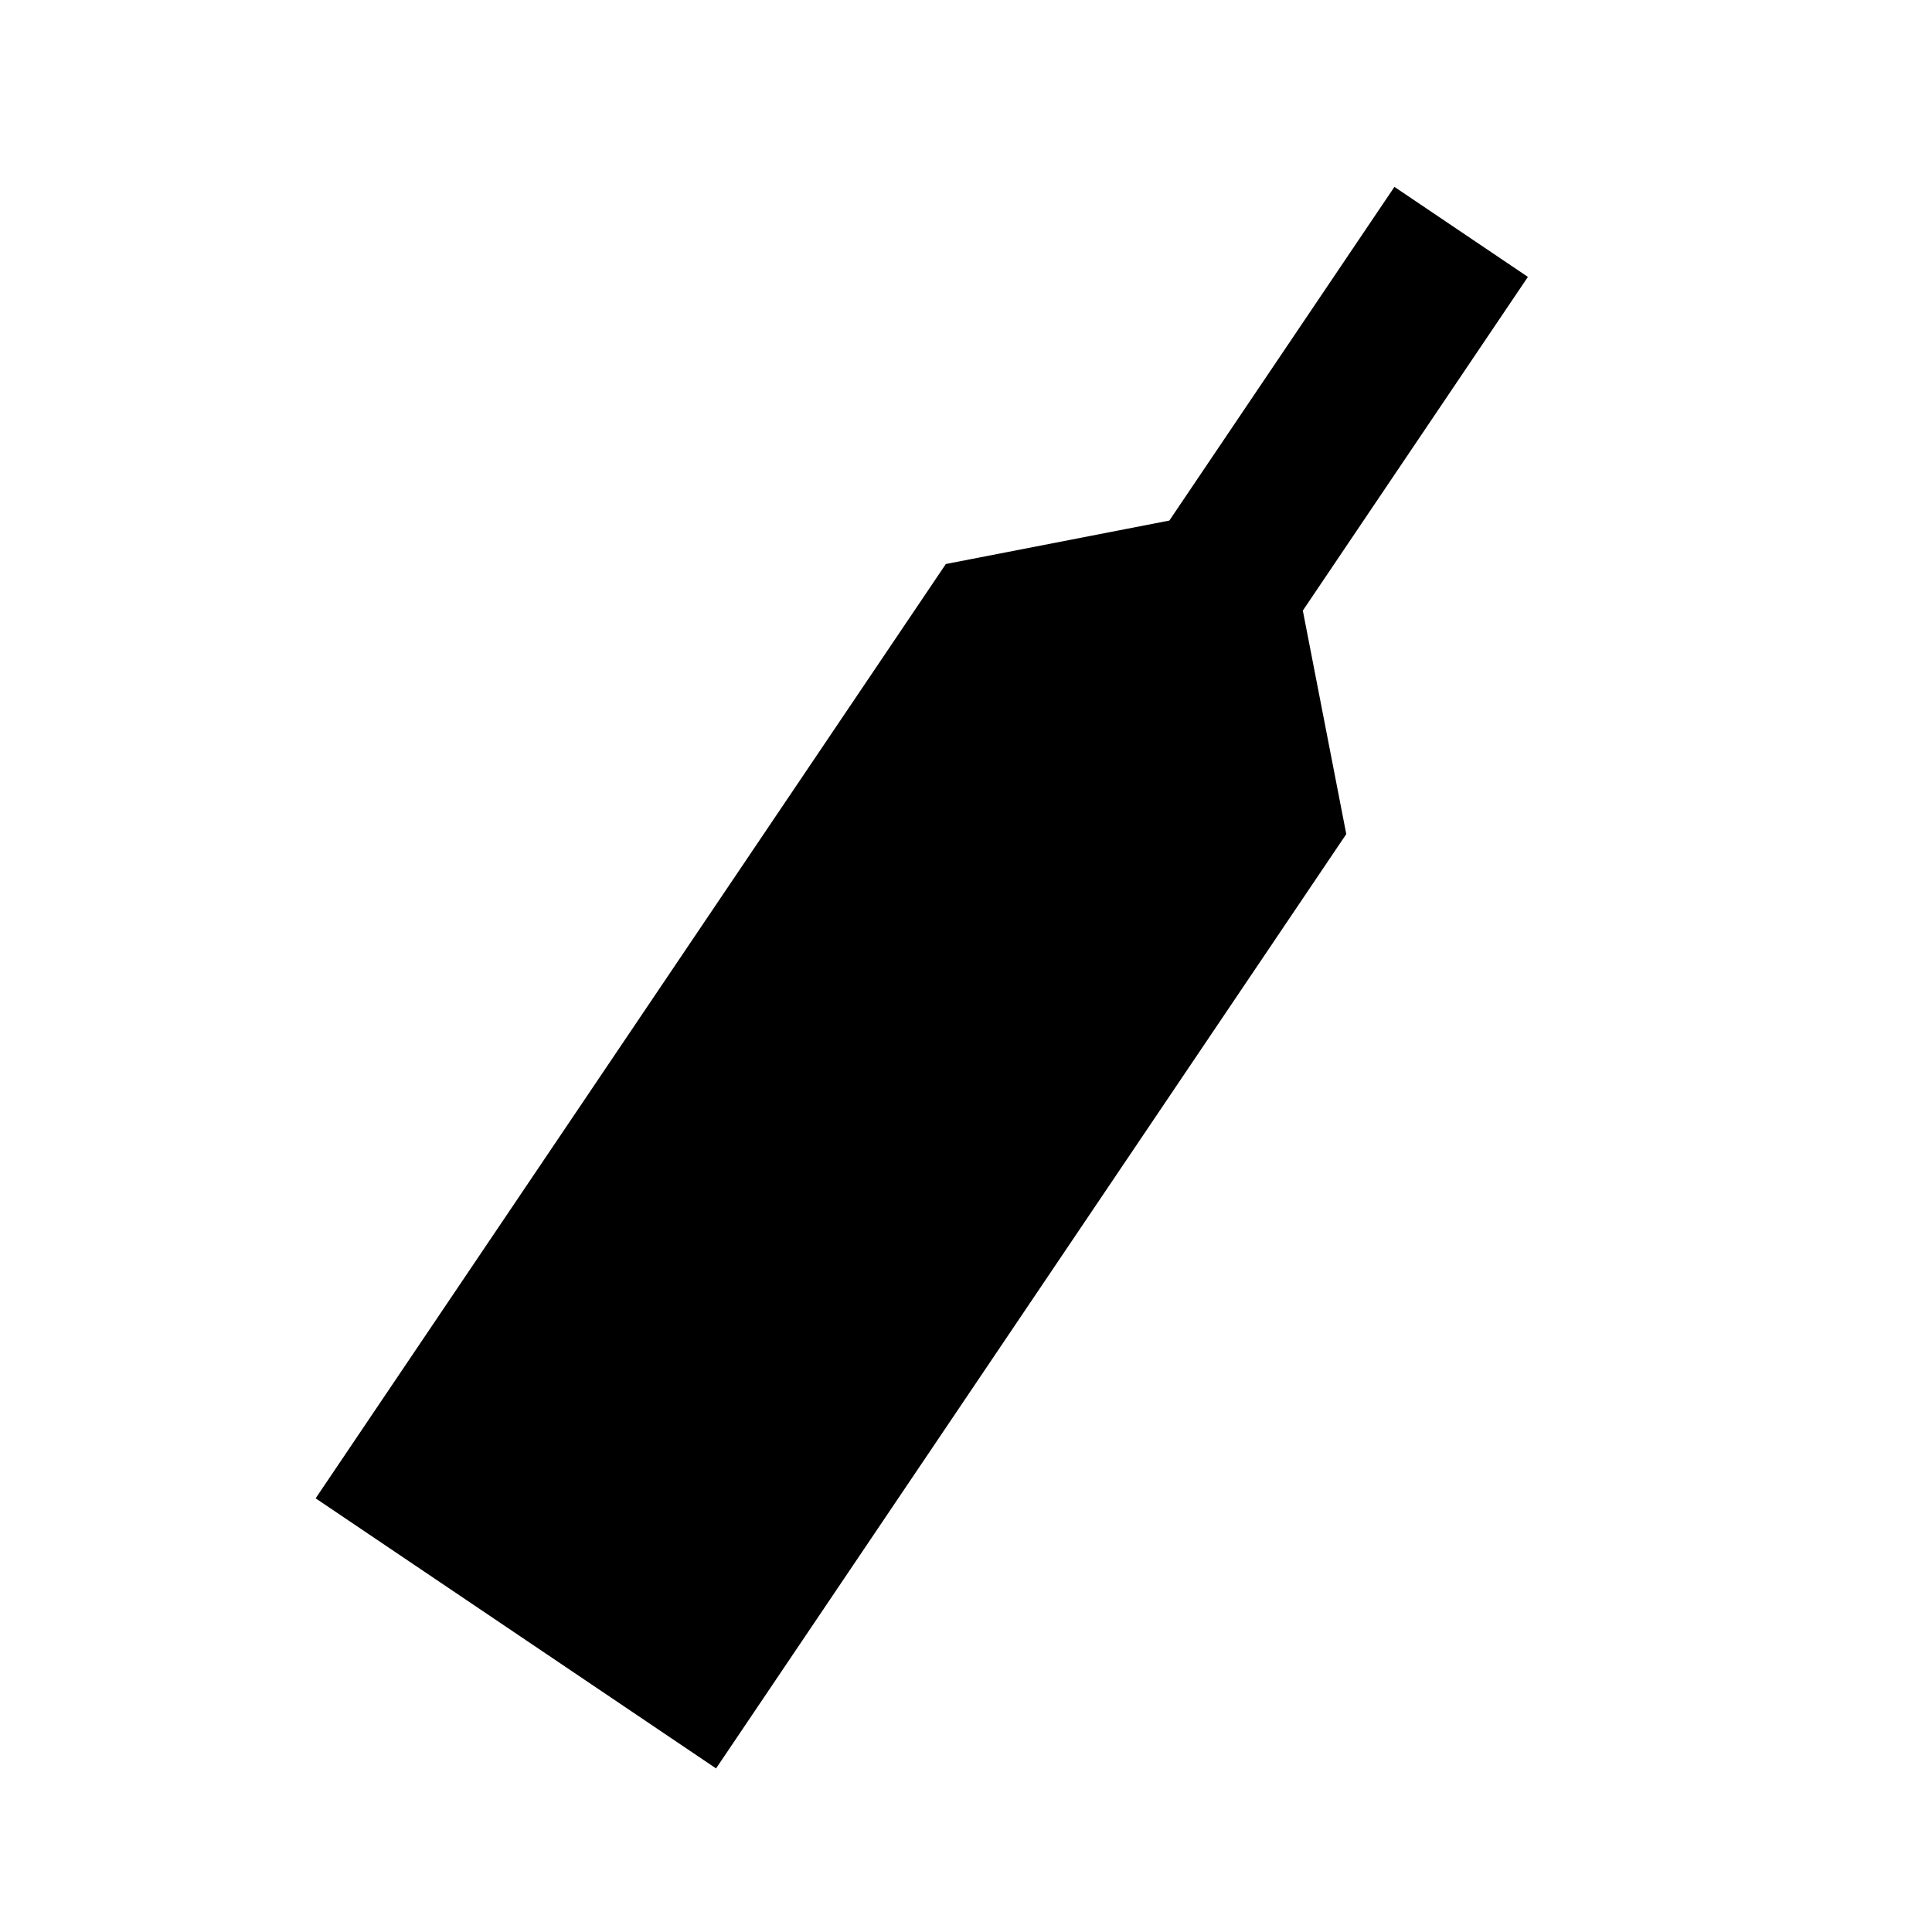
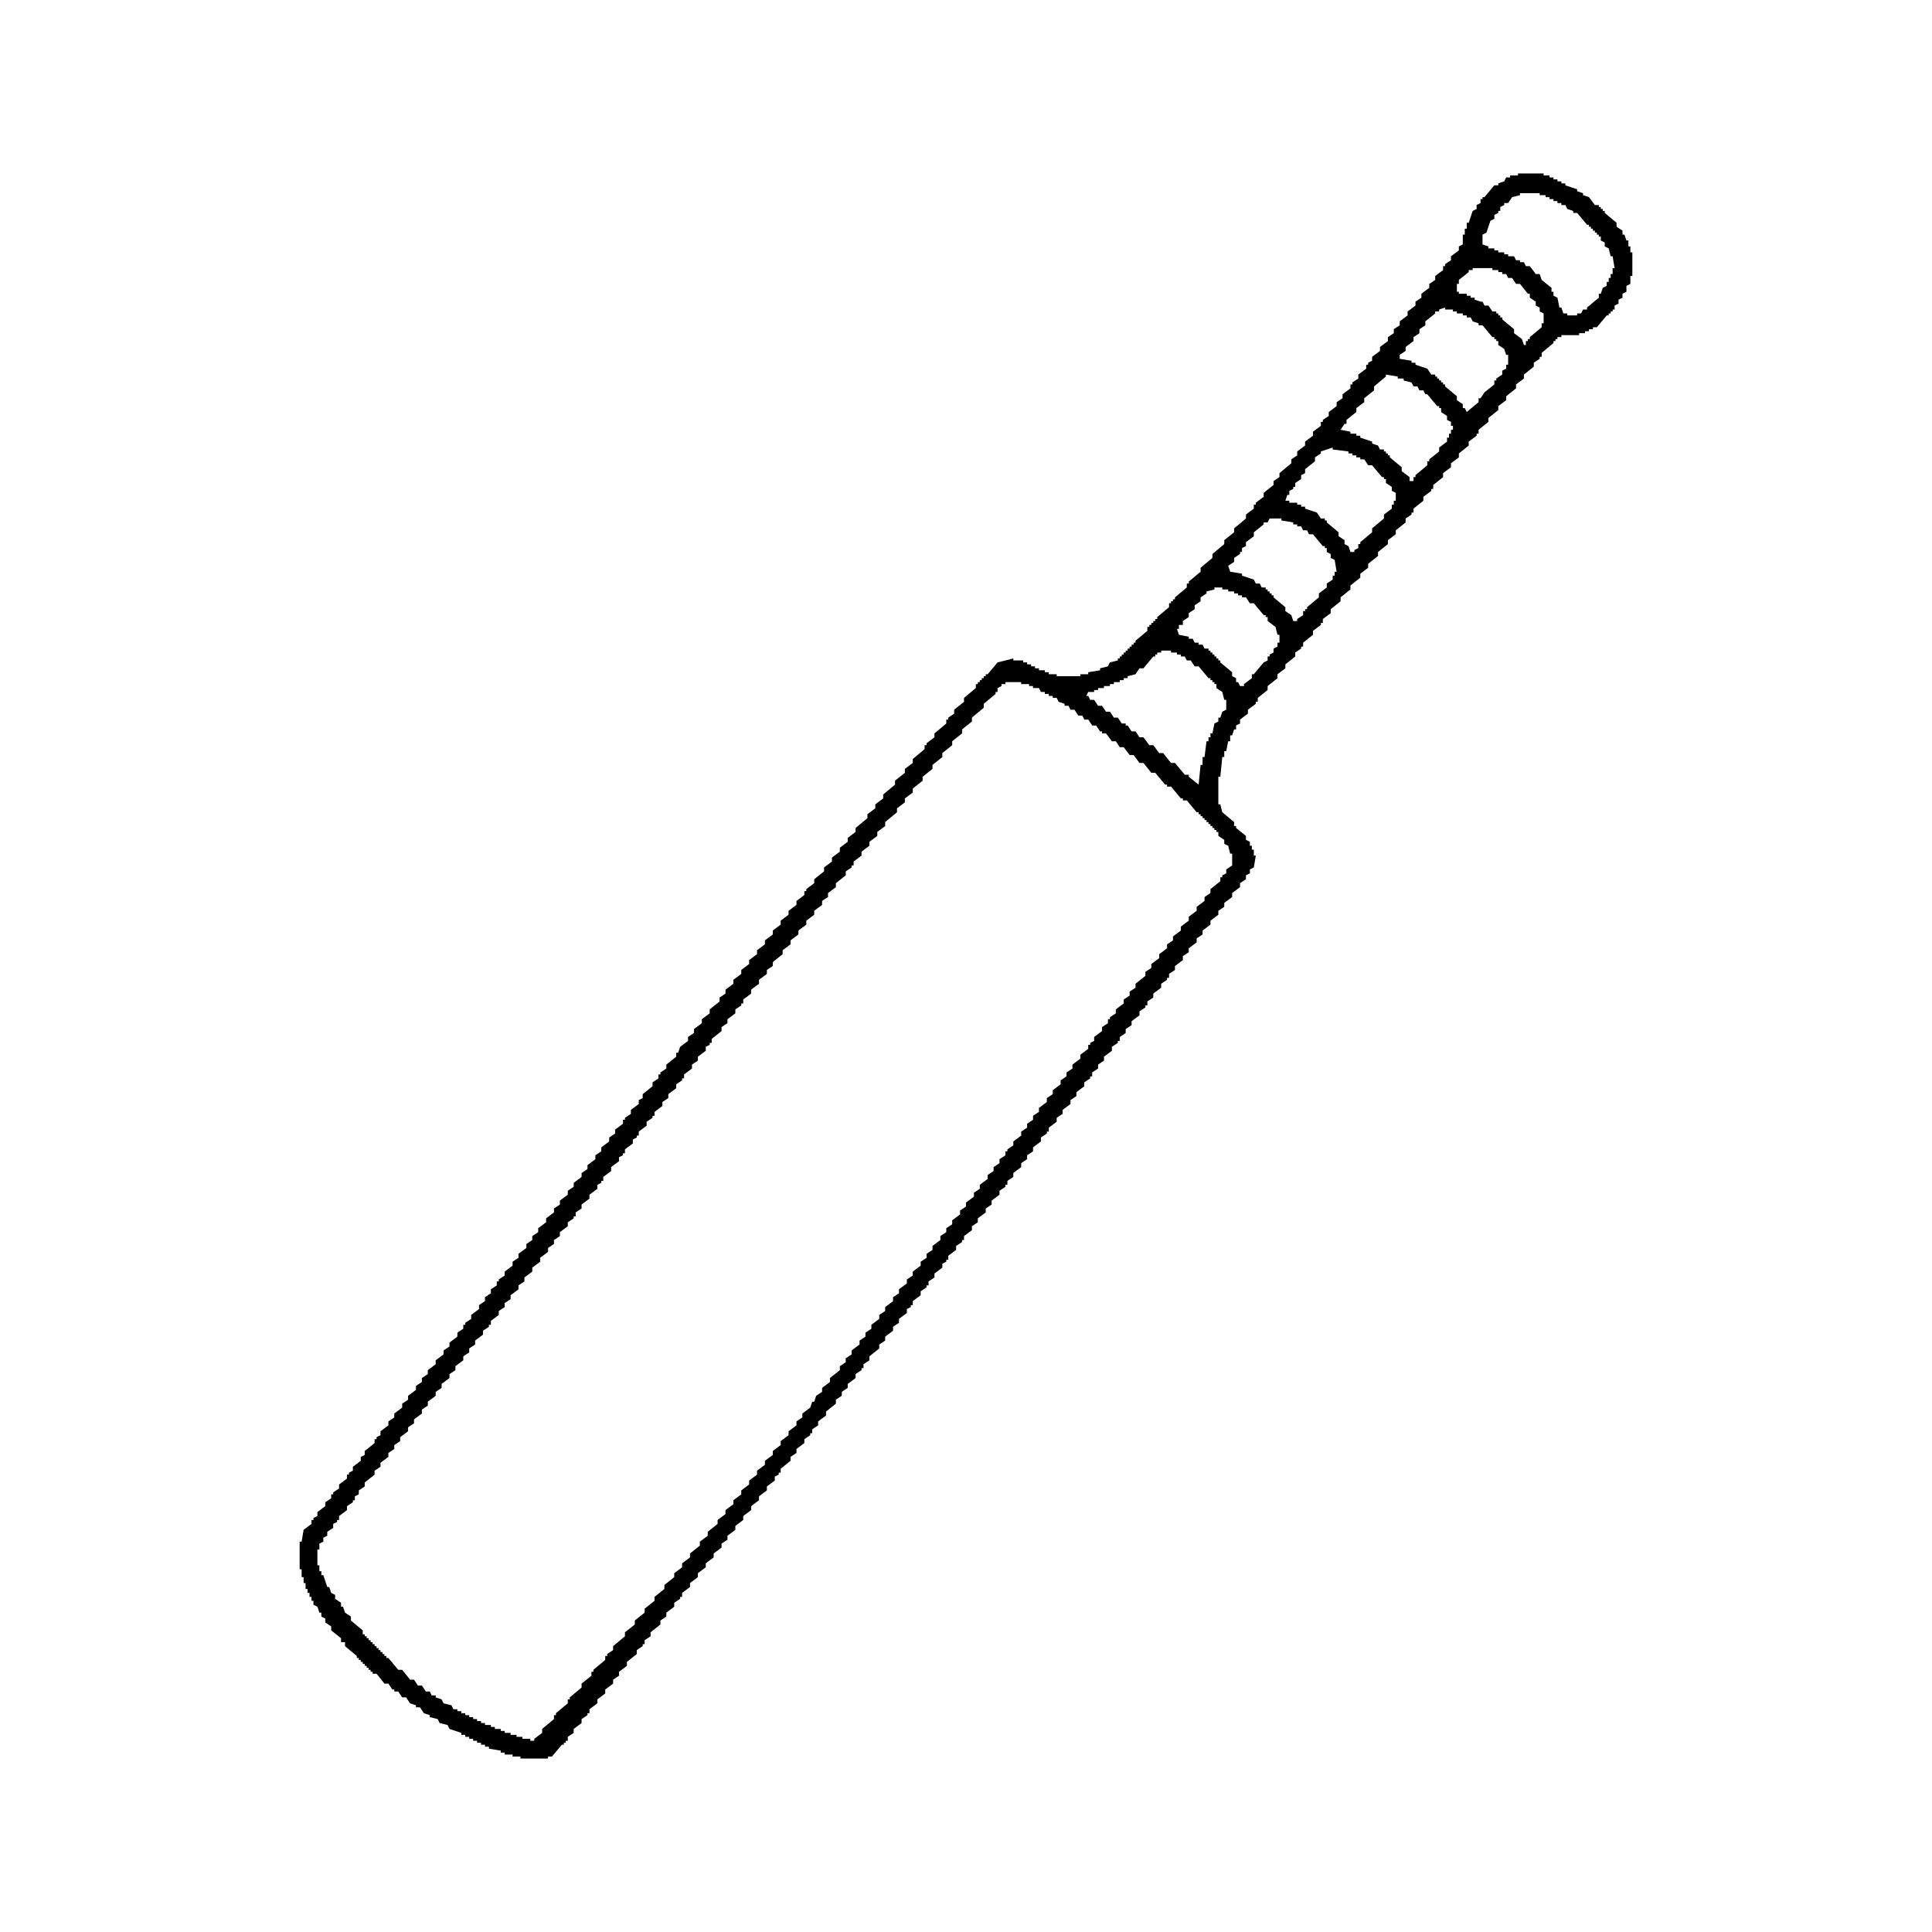
<svg xmlns="http://www.w3.org/2000/svg" viewBox="0 0 24 24">
-   <g transform="rotate(34 12 12)" stroke-width="1.8" stroke-linejoin="miter" stroke-linecap="butt">
-     <path d="M11 1H13V6L15 8V22H9V8L11 6Z" />
-     <path d="M11 3H13M11 5H13M10 10H14M12 12V20" />
+   <g transform="scale(0.0244898)" fill="currentColor" fill-rule="evenodd" stroke="none" style="stroke:none">
+     <path d="M663,269 L661,269 L660,267 L658,267 L658,266 L656,266 L656,265 L650,264 L650,263 L644,263 L643,265 L641,265 L641,266 L636,270 L636,272 L632,275 L632,277 L630,278 L630,280 L629,280 L629,281 L626,283 L626,285 L623,287 L624,290 L630,291 L630,292 L636,294 L637,296 L639,296 L640,298 L642,298 L642,299 L643,299 L643,300 L644,300 L644,301 L645,301 L645,302 L646,302 L646,303 L652,308 L652,310 L655,312 L656,315 L658,315 L658,314 L661,312 L661,310 L662,310 L662,309 L663,309 L663,308 L669,303 L669,301 L673,298 L673,296 L676,294 L676,292 L677,292 L677,290 L678,290 L677,284 L675,283 L675,281 L673,280 L673,278 L672,278 L672,277 L671,277 L666,271 L664,271 Z M803,99 L806,100 L809,104 L811,104 L811,105 L812,105 L812,106 L813,106 L813,107 L814,107 L814,108 L820,113 L820,115 L823,117 L823,119 L824,119 L825,122 L826,122 L826,125 L827,125 L827,128 L828,128 L828,140 L827,140 L827,144 L825,145 L825,148 L823,149 L823,151 L821,152 L821,154 L819,155 L819,157 L818,157 L818,158 L817,158 L817,159 L816,159 L816,160 L815,160 L810,166 L808,166 L808,167 L806,167 L806,168 L804,168 L804,169 L801,169 L801,170 L792,170 L792,171 L790,171 L790,172 L789,172 L789,173 L788,173 L788,174 L782,179 L782,181 L781,181 L781,182 L778,184 L778,186 L773,190 L773,192 L769,195 L769,197 L764,201 L764,203 L760,206 L760,208 L755,212 L755,214 L750,218 L750,220 L749,220 L749,221 L745,224 L745,226 L740,230 L740,232 L736,235 L736,237 L732,240 L732,242 L727,246 L727,248 L726,248 L726,249 L722,252 L722,254 L717,258 L717,260 L716,260 L716,261 L713,263 L713,265 L708,269 L708,271 L704,274 L704,276 L699,280 L699,282 L694,286 L694,288 L690,291 L690,293 L685,297 L685,299 L680,303 L680,305 L675,309 L675,311 L671,314 L671,316 L670,316 L670,317 L666,320 L666,322 L661,326 L661,328 L660,328 L660,329 L657,331 L657,333 L652,337 L652,339 L648,342 L648,344 L643,348 L643,350 L638,354 L638,356 L637,356 L637,357 L633,360 L633,362 L629,365 L629,367 L627,368 L627,370 L626,370 L625,373 L624,373 L624,376 L623,376 L622,381 L621,381 L621,384 L620,384 L619,394 L618,394 L618,408 L619,408 L620,412 L626,417 L626,419 L627,419 L627,420 L632,424 L632,426 L634,427 L634,429 L635,429 L635,431 L636,431 L636,434 L637,434 L636,440 L634,441 L634,443 L632,444 L632,446 L629,448 L629,450 L625,453 L625,455 L621,458 L621,460 L618,462 L618,464 L614,467 L614,469 L610,472 L610,474 L607,476 L607,478 L603,481 L603,483 L600,485 L600,487 L596,490 L596,492 L593,494 L593,496 L592,496 L592,497 L589,499 L589,501 L585,504 L585,506 L582,508 L582,510 L581,510 L581,511 L578,513 L578,515 L574,518 L574,520 L571,522 L571,524 L568,526 L568,528 L567,528 L567,529 L564,531 L564,533 L560,536 L560,538 L557,540 L557,542 L554,544 L554,546 L553,546 L553,547 L550,549 L550,551 L546,554 L546,556 L543,558 L543,560 L539,563 L539,565 L536,567 L536,569 L532,572 L532,574 L531,574 L531,575 L528,577 L528,579 L524,582 L524,584 L521,586 L521,588 L518,590 L518,592 L514,595 L514,597 L511,599 L511,601 L510,601 L510,602 L507,604 L507,606 L503,609 L503,611 L500,613 L500,615 L496,618 L496,620 L493,622 L493,624 L489,627 L489,629 L488,629 L488,630 L485,632 L485,634 L481,637 L481,639 L480,639 L480,640 L478,641 L478,643 L474,646 L474,648 L471,650 L471,652 L470,652 L470,653 L467,655 L467,657 L463,660 L463,662 L462,662 L462,663 L460,664 L460,666 L456,669 L456,671 L453,673 L453,675 L449,678 L449,680 L446,682 L446,684 L441,688 L441,690 L438,692 L438,694 L437,694 L437,695 L434,697 L434,699 L430,702 L430,704 L427,706 L427,708 L424,710 L424,712 L419,716 L419,718 L415,721 L415,723 L412,725 L412,727 L411,727 L411,728 L408,730 L408,732 L404,735 L404,737 L401,739 L401,741 L396,745 L396,747 L395,747 L395,748 L393,749 L393,751 L389,754 L389,756 L385,759 L385,761 L381,764 L381,766 L377,769 L377,771 L373,774 L373,776 L369,779 L369,781 L366,783 L366,785 L362,788 L362,790 L358,793 L358,795 L354,798 L354,800 L350,803 L350,805 L346,808 L346,810 L345,810 L345,811 L342,813 L342,815 L338,818 L338,820 L335,822 L335,824 L330,828 L330,830 L327,832 L327,834 L326,834 L326,835 L323,837 L323,839 L318,843 L318,845 L314,848 L314,850 L311,852 L311,854 L307,857 L307,859 L303,862 L303,864 L299,867 L299,869 L298,869 L298,870 L295,872 L295,874 L291,877 L291,879 L288,881 L288,883 L287,883 L287,884 L286,884 L286,885 L285,885 L280,891 L278,891 L278,892 L264,892 L264,891 L260,891 L260,890 L256,890 L256,889 L254,889 L254,888 L248,887 L248,886 L246,886 L246,885 L244,885 L244,884 L242,884 L242,883 L240,883 L240,882 L238,882 L238,881 L236,881 L236,880 L234,880 L234,879 L228,877 L227,875 L223,874 L222,872 L218,871 L218,870 L215,869 L213,866 L211,866 L211,865 L208,864 L206,861 L204,861 L202,858 L200,858 L200,857 L199,857 L197,854 L195,854 L191,849 L189,849 L189,848 L188,848 L188,847 L187,847 L187,846 L186,846 L186,845 L185,845 L185,844 L184,844 L184,843 L183,843 L183,842 L182,842 L182,841 L181,841 L181,840 L175,835 L175,833 L173,833 L173,831 L168,827 L168,825 L165,823 L165,821 L163,820 L163,818 L162,818 L161,815 L159,814 L159,812 L158,812 L158,810 L157,810 L157,808 L156,808 L156,806 L155,806 L155,803 L154,803 L154,800 L153,800 L153,796 L152,796 L152,782 L153,782 L154,776 L158,773 L158,771 L159,771 L159,770 L161,769 L161,767 L165,764 L165,762 L168,760 L168,758 L169,758 L169,757 L172,755 L172,753 L176,750 L176,748 L177,748 L177,747 L179,746 L179,744 L183,741 L183,739 L185,738 L185,736 L190,732 L190,730 L191,730 L191,729 L193,728 L193,726 L197,723 L197,721 L200,719 L200,717 L204,714 L204,712 L207,710 L207,708 L211,705 L211,703 L214,701 L214,699 L217,697 L217,695 L221,692 L221,690 L225,687 L225,685 L228,683 L228,681 L232,678 L232,676 L235,674 L235,672 L236,672 L236,671 L239,669 L239,667 L243,664 L243,662 L246,660 L246,658 L249,656 L249,654 L252,652 L252,650 L253,650 L253,649 L256,647 L256,645 L260,642 L260,640 L263,638 L263,636 L267,633 L267,631 L270,629 L270,627 L273,625 L273,623 L277,620 L277,618 L281,615 L281,613 L284,611 L284,609 L288,606 L288,604 L291,602 L291,600 L295,597 L295,595 L298,593 L298,591 L302,588 L302,586 L305,584 L305,582 L309,579 L309,577 L312,575 L312,573 L316,570 L316,568 L317,568 L317,567 L320,565 L320,563 L324,560 L324,558 L326,557 L326,555 L331,551 L331,549 L334,547 L334,545 L335,545 L335,544 L338,542 L338,540 L343,536 L343,534 L344,534 L345,531 L349,528 L349,526 L352,524 L352,522 L356,519 L356,517 L360,514 L360,512 L365,508 L365,506 L368,504 L368,502 L372,499 L372,497 L376,494 L376,492 L380,489 L380,487 L384,484 L384,482 L388,479 L388,477 L392,474 L392,472 L396,469 L396,467 L400,464 L400,462 L404,459 L404,457 L408,454 L408,452 L409,452 L409,451 L413,448 L413,446 L418,442 L418,440 L422,437 L422,435 L426,432 L426,430 L430,427 L430,425 L434,422 L434,420 L440,415 L440,413 L444,410 L444,408 L448,405 L448,403 L454,398 L454,396 L459,392 L459,390 L463,387 L463,385 L469,380 L469,378 L470,378 L470,377 L474,374 L474,372 L480,367 L480,365 L481,365 L481,364 L484,362 L484,360 L489,356 L489,354 L495,349 L495,347 L496,347 L496,346 L497,346 L497,345 L498,345 L498,344 L499,344 L499,343 L500,343 L500,342 L501,342 L506,336 L514,334 L514,335 L519,335 L519,336 L521,336 L521,337 L523,337 L523,338 L525,338 L525,339 L527,339 L527,340 L530,340 L530,341 L532,341 L532,342 L536,342 L536,343 L548,343 L548,342 L552,342 L552,341 L558,340 L558,339 L562,338 L563,336 L567,335 L567,334 L568,334 L568,333 L569,333 L569,332 L570,332 L570,331 L571,331 L571,330 L572,330 L572,329 L573,329 L573,328 L574,328 L574,327 L575,327 L575,326 L576,326 L576,325 L582,320 L582,318 L583,318 L583,317 L584,317 L584,316 L585,316 L585,315 L586,315 L586,314 L587,314 L587,313 L593,308 L593,306 L594,306 L594,305 L595,305 L595,304 L596,304 L596,303 L602,298 L602,296 L603,296 L603,295 L609,290 L609,288 L615,283 L615,281 L621,276 L621,274 L626,270 L626,268 L632,263 L632,261 L636,258 L636,256 L637,256 L637,255 L641,252 L641,250 L646,246 L646,244 L649,242 L649,240 L655,235 L655,233 L658,231 L658,229 L662,226 L662,224 L666,221 L666,219 L670,216 L670,214 L671,214 L671,213 L674,211 L674,209 L678,206 L678,204 L681,202 L681,200 L685,197 L685,195 L686,195 L686,194 L689,192 L689,190 L693,187 L693,185 L694,185 L694,184 L696,183 L696,181 L700,178 L700,176 L704,173 L704,171 L707,169 L707,167 L710,165 L710,163 L714,160 L714,158 L718,155 L718,153 L721,151 L721,149 L725,146 L725,144 L728,142 L728,140 L732,137 L732,135 L733,135 L733,134 L736,132 L736,130 L740,127 L740,125 L742,124 L742,119 L743,119 L743,116 L744,116 L744,113 L745,113 L747,107 L749,106 L749,104 L751,103 L751,101 L752,101 L752,100 L753,100 L758,94 L760,94 L760,93 L763,92 L764,90 L766,90 L766,89 L770,89 L770,88 L783,88 L783,89 L786,89 L786,90 L788,90 L788,91 L790,91 L790,92 L792,92 L792,93 L794,93 L794,94 L800,96 L800,97 L803,98 Z M761,105 L761,107 L760,107 L760,108 L758,109 L758,111 L756,112 L754,118 L752,119 L752,124 L755,125 L755,126 L758,126 L758,127 L760,127 L760,128 L763,128 L763,129 L765,129 L765,130 L768,130 L769,132 L771,132 L771,133 L773,133 L774,135 L776,135 L779,139 L781,139 L782,142 L787,146 L787,148 L788,148 L788,150 L790,151 L791,156 L792,156 L793,159 L795,159 L795,160 L800,160 L800,159 L802,159 L803,157 L805,157 L805,156 L811,151 L811,149 L812,149 L813,146 L815,145 L815,143 L816,143 L816,141 L817,141 L817,139 L818,139 L818,136 L819,136 L818,130 L817,130 L816,126 L814,125 L814,123 L812,122 L812,120 L811,120 L811,119 L810,119 L810,118 L809,118 L809,117 L808,117 L808,116 L807,116 L807,115 L806,115 L806,114 L805,114 L800,108 L798,108 L798,107 L795,106 L794,104 L792,104 L792,103 L790,103 L790,102 L788,102 L788,101 L786,101 L786,100 L784,100 L784,99 L781,99 L781,98 L771,98 L771,99 L767,100 L765,103 L763,103 L763,104 Z M412,711 L413,711 L414,708 L417,706 L417,704 L421,701 L421,699 L426,695 L426,693 L429,691 L429,689 L432,687 L432,685 L436,682 L436,680 L439,678 L439,676 L442,674 L442,672 L446,669 L446,667 L449,665 L449,663 L453,660 L453,658 L456,656 L456,654 L460,651 L460,649 L463,647 L463,645 L467,642 L467,640 L470,638 L470,636 L473,634 L473,632 L477,629 L477,627 L480,625 L480,623 L483,621 L483,619 L487,616 L487,614 L490,612 L490,610 L494,607 L494,605 L497,603 L497,601 L501,598 L501,596 L504,594 L504,592 L507,590 L507,588 L510,586 L510,584 L511,584 L511,583 L514,581 L514,579 L518,576 L518,574 L521,572 L521,570 L524,568 L524,566 L527,564 L527,562 L531,559 L531,557 L534,555 L534,553 L538,550 L538,548 L541,546 L541,544 L544,542 L544,540 L548,537 L548,535 L552,532 L552,530 L553,530 L553,529 L555,528 L555,526 L559,523 L559,521 L562,519 L562,517 L563,517 L563,516 L566,514 L566,512 L570,509 L570,507 L573,505 L573,503 L576,501 L576,499 L581,495 L581,493 L584,491 L584,489 L588,486 L588,484 L592,481 L592,479 L595,477 L595,475 L599,472 L599,470 L603,467 L603,465 L607,462 L607,460 L611,457 L611,455 L614,453 L614,451 L619,447 L619,445 L620,445 L620,444 L622,443 L622,441 L625,439 L625,433 L624,433 L623,429 L621,428 L621,426 L618,424 L618,422 L617,422 L617,421 L616,421 L616,420 L615,420 L615,419 L614,419 L614,418 L613,418 L613,417 L612,417 L612,416 L611,416 L611,415 L610,415 L610,414 L609,414 L609,413 L608,413 L608,412 L607,412 L602,406 L600,406 L600,405 L599,405 L594,399 L592,399 L592,398 L591,398 L586,392 L584,392 L580,387 L578,387 L575,383 L573,383 L570,379 L568,379 L566,376 L564,376 L561,372 L559,372 L559,371 L558,371 L556,368 L554,368 L552,365 L550,365 L549,363 L547,363 L545,360 L543,360 L542,358 L540,358 L540,357 L537,356 L536,354 L534,354 L534,353 L532,353 L532,352 L530,352 L530,351 L528,351 L527,349 L524,349 L524,348 L522,348 L522,347 L518,347 L518,346 L510,346 L510,347 L508,347 L508,348 L506,349 L506,351 L505,351 L505,352 L499,357 L499,359 L493,364 L493,366 L488,370 L488,372 L483,376 L483,378 L478,382 L478,384 L473,388 L473,390 L468,394 L468,396 L463,400 L463,402 L459,405 L459,407 L455,410 L455,412 L449,417 L449,419 L445,422 L445,424 L441,427 L441,429 L437,432 L437,434 L433,437 L433,439 L432,439 L432,440 L429,442 L429,444 L424,448 L424,450 L420,453 L420,455 L417,457 L417,459 L413,462 L413,464 L409,467 L409,469 L405,472 L405,474 L401,477 L401,479 L397,482 L397,484 L392,488 L392,490 L389,492 L389,494 L385,497 L385,499 L381,502 L381,504 L377,507 L377,509 L376,509 L376,510 L373,512 L373,514 L369,517 L369,519 L366,521 L366,523 L361,527 L361,529 L360,529 L360,530 L358,531 L358,533 L354,536 L354,538 L351,540 L351,542 L347,545 L347,547 L346,547 L346,548 L343,550 L343,552 L339,555 L339,557 L336,559 L336,561 L332,564 L332,566 L331,566 L331,567 L328,569 L328,571 L324,574 L324,576 L323,576 L323,577 L321,578 L321,580 L317,583 L317,585 L316,585 L316,586 L314,587 L314,589 L310,592 L310,594 L306,597 L306,599 L305,599 L305,600 L303,601 L303,603 L299,606 L299,608 L295,611 L295,613 L292,615 L292,617 L291,617 L291,618 L288,620 L288,622 L284,625 L284,627 L281,629 L281,631 L278,633 L278,635 L274,638 L274,640 L270,643 L270,645 L266,648 L266,650 L263,652 L263,654 L259,657 L259,659 L256,661 L256,663 L253,665 L253,667 L249,670 L249,672 L248,672 L248,673 L245,675 L245,677 L241,680 L241,682 L238,684 L238,686 L235,688 L235,690 L231,693 L231,695 L228,697 L228,699 L224,702 L224,704 L221,706 L221,708 L217,711 L217,713 L214,715 L214,717 L210,720 L210,722 L207,724 L207,726 L203,729 L203,731 L200,733 L200,735 L197,737 L197,739 L193,742 L193,744 L190,746 L190,748 L185,752 L185,754 L182,756 L182,758 L180,759 L180,761 L179,761 L179,762 L176,764 L176,766 L172,769 L172,771 L171,771 L171,772 L169,773 L169,775 L166,777 L166,779 L164,780 L164,782 L162,783 L162,786 L161,786 L161,794 L162,794 L162,797 L163,797 L163,799 L164,799 L166,805 L167,805 L168,808 L170,809 L170,811 L173,813 L173,815 L174,815 L175,818 L178,820 L178,822 L184,827 L184,829 L185,829 L185,830 L186,830 L186,831 L187,831 L187,832 L188,832 L188,833 L189,833 L189,834 L190,834 L190,835 L191,835 L191,836 L192,836 L192,837 L193,837 L193,838 L194,838 L194,839 L195,839 L195,840 L196,840 L196,841 L197,841 L202,847 L204,847 L208,852 L210,852 L212,855 L214,855 L216,858 L218,858 L219,860 L221,860 L221,861 L224,862 L225,864 L229,865 L230,867 L232,867 L232,868 L234,868 L234,869 L236,869 L236,870 L238,870 L238,871 L240,871 L240,872 L242,872 L242,873 L244,873 L244,874 L246,874 L246,875 L249,875 L249,876 L251,876 L251,877 L254,877 L254,878 L256,878 L256,879 L259,879 L259,880 L262,880 L262,881 L265,881 L265,882 L269,882 L269,883 L271,883 L271,882 L275,879 L275,877 L281,872 L281,870 L282,870 L282,869 L288,864 L288,862 L289,862 L289,861 L295,856 L295,854 L300,850 L300,848 L301,848 L301,847 L307,842 L307,840 L308,840 L308,839 L311,837 L311,835 L317,830 L317,828 L322,824 L322,822 L327,818 L327,816 L332,812 L332,810 L337,806 L337,804 L342,800 L342,798 L346,795 L346,793 L350,790 L350,788 L355,784 L355,782 L359,779 L359,777 L364,773 L364,771 L368,768 L368,766 L372,763 L372,761 L376,758 L376,756 L380,753 L380,751 L384,748 L384,746 L388,743 L388,741 L392,738 L392,736 L396,733 L396,731 L400,728 L400,726 L404,723 L404,721 L407,719 L407,717 L411,714 Z M753,199 L758,195 L758,193 L759,193 L759,192 L762,190 L762,188 L764,187 L764,185 L765,185 L765,180 L764,180 L763,177 L760,175 L760,173 L759,173 L759,172 L758,172 L758,171 L757,171 L752,165 L750,165 L750,164 L747,163 L746,161 L744,161 L744,160 L742,160 L742,159 L739,159 L739,158 L737,158 L737,157 L733,157 L733,156 L730,157 L730,158 L728,158 L728,159 L723,163 L723,165 L720,167 L720,169 L717,171 L717,173 L713,176 L713,178 L710,180 L710,182 L716,183 L716,184 L718,184 L718,185 L724,187 L726,190 L728,190 L728,191 L729,191 L729,192 L730,192 L730,193 L731,193 L731,194 L732,194 L732,195 L733,195 L733,196 L739,201 L739,203 L742,205 L742,207 L743,207 L744,209 L750,204 L750,202 L751,202 Z M653,251 L652,254 L654,254 L654,255 L658,255 L658,256 L660,256 L660,257 L662,257 L662,258 L668,260 L670,263 L672,263 L672,264 L673,264 L673,265 L679,270 L679,272 L682,274 L682,276 L684,277 L685,280 L687,280 L687,279 L689,278 L689,276 L690,276 L690,275 L696,270 L696,268 L702,263 L702,261 L706,258 L706,256 L707,256 L707,254 L708,254 L708,250 L706,249 L706,247 L703,245 L703,243 L702,243 L702,242 L701,242 L696,236 L694,236 L692,233 L690,233 L690,232 L688,232 L688,231 L686,231 L686,230 L684,230 L684,229 L676,228 L676,227 L670,229 L670,230 L667,232 L667,234 L662,238 L662,240 L660,241 L660,243 L657,245 L657,247 L656,247 L656,248 L654,249 L654,251 Z M724,200 L723,200 L722,198 L720,198 L719,196 L717,196 L716,194 L712,193 L712,192 L709,192 L709,191 L703,190 L703,191 L697,196 L697,198 L692,202 L692,204 L688,207 L688,209 L683,213 L683,215 L682,215 L680,218 L685,219 L685,220 L688,220 L688,221 L690,221 L690,222 L696,224 L696,225 L699,226 L700,228 L702,228 L702,229 L703,229 L703,230 L704,230 L704,231 L705,231 L705,232 L711,237 L711,239 L715,242 L715,244 L717,244 L717,242 L718,242 L718,241 L724,236 L724,234 L725,234 L725,233 L730,229 L730,227 L734,224 L734,222 L735,222 L735,220 L736,220 L736,218 L737,218 L737,216 L736,216 L736,214 L734,213 L734,211 L731,209 L731,207 L730,207 L730,206 L729,206 Z M751,153 L752,153 L753,155 L755,155 L757,158 L759,158 L759,159 L760,159 L760,160 L761,160 L761,161 L762,161 L762,162 L768,167 L768,169 L772,172 L773,175 L774,175 L774,173 L775,173 L775,172 L776,172 L776,171 L782,166 L782,164 L783,164 L783,159 L781,158 L781,156 L779,155 L779,153 L776,151 L776,149 L775,149 L771,144 L769,144 L767,141 L765,141 L764,139 L762,139 L762,138 L760,138 L760,137 L757,137 L757,136 L747,136 L747,137 L745,137 L745,138 L740,142 L740,144 L739,144 L739,148 L740,148 L740,149 L744,149 L744,150 L746,150 L746,151 L748,151 L748,152 Z M572,343 L572,344 L570,344 L570,345 L568,345 L568,346 L565,346 L565,347 L563,347 L563,348 L560,348 L560,349 L557,349 L557,350 L555,350 L555,351 L552,351 L551,353 L552,353 L553,355 L555,355 L557,358 L559,358 L561,361 L563,361 L565,364 L567,364 L569,367 L571,367 L571,368 L572,368 L574,371 L576,371 L578,374 L580,374 L583,378 L585,378 L588,382 L590,382 L594,387 L596,387 L601,393 L603,393 L603,394 L608,398 L609,388 L610,388 L610,384 L611,384 L612,376 L613,376 L613,374 L614,374 L614,372 L615,372 L616,367 L618,366 L618,364 L619,364 L620,361 L622,360 L622,355 L621,355 L620,351 L617,349 L617,347 L616,347 L616,346 L615,346 L615,345 L614,345 L614,344 L613,344 L608,338 L606,338 L604,335 L602,335 L601,333 L599,333 L599,332 L597,332 L597,331 L594,331 L594,330 L589,330 L589,331 L587,331 L587,332 L586,332 L586,333 L585,333 L580,339 L578,339 L576,342 Z M641,336 L643,335 L643,333 L644,333 L644,332 L646,331 L646,329 L648,328 L648,326 L649,326 L649,322 L648,322 L647,318 L643,315 L643,313 L642,313 L642,312 L641,312 L636,306 L634,306 L632,303 L630,303 L630,302 L628,302 L628,301 L626,301 L626,300 L623,300 L623,299 L620,299 L620,298 L616,298 L616,299 L612,300 L612,301 L609,303 L609,305 L606,307 L606,309 L603,311 L603,313 L600,315 L600,317 L598,317 L598,319 L597,319 L598,322 L603,323 L603,324 L605,324 L606,326 L608,326 L608,327 L610,327 L611,329 L613,329 L613,330 L614,330 L614,331 L615,331 L615,332 L616,332 L616,333 L617,333 L617,334 L618,334 L618,335 L619,335 L619,336 L625,341 L625,343 L627,344 L627,346 L628,346 L629,348 L631,348 L631,347 L635,344 L635,342 L636,342 Z" />
  </g>
</svg>
